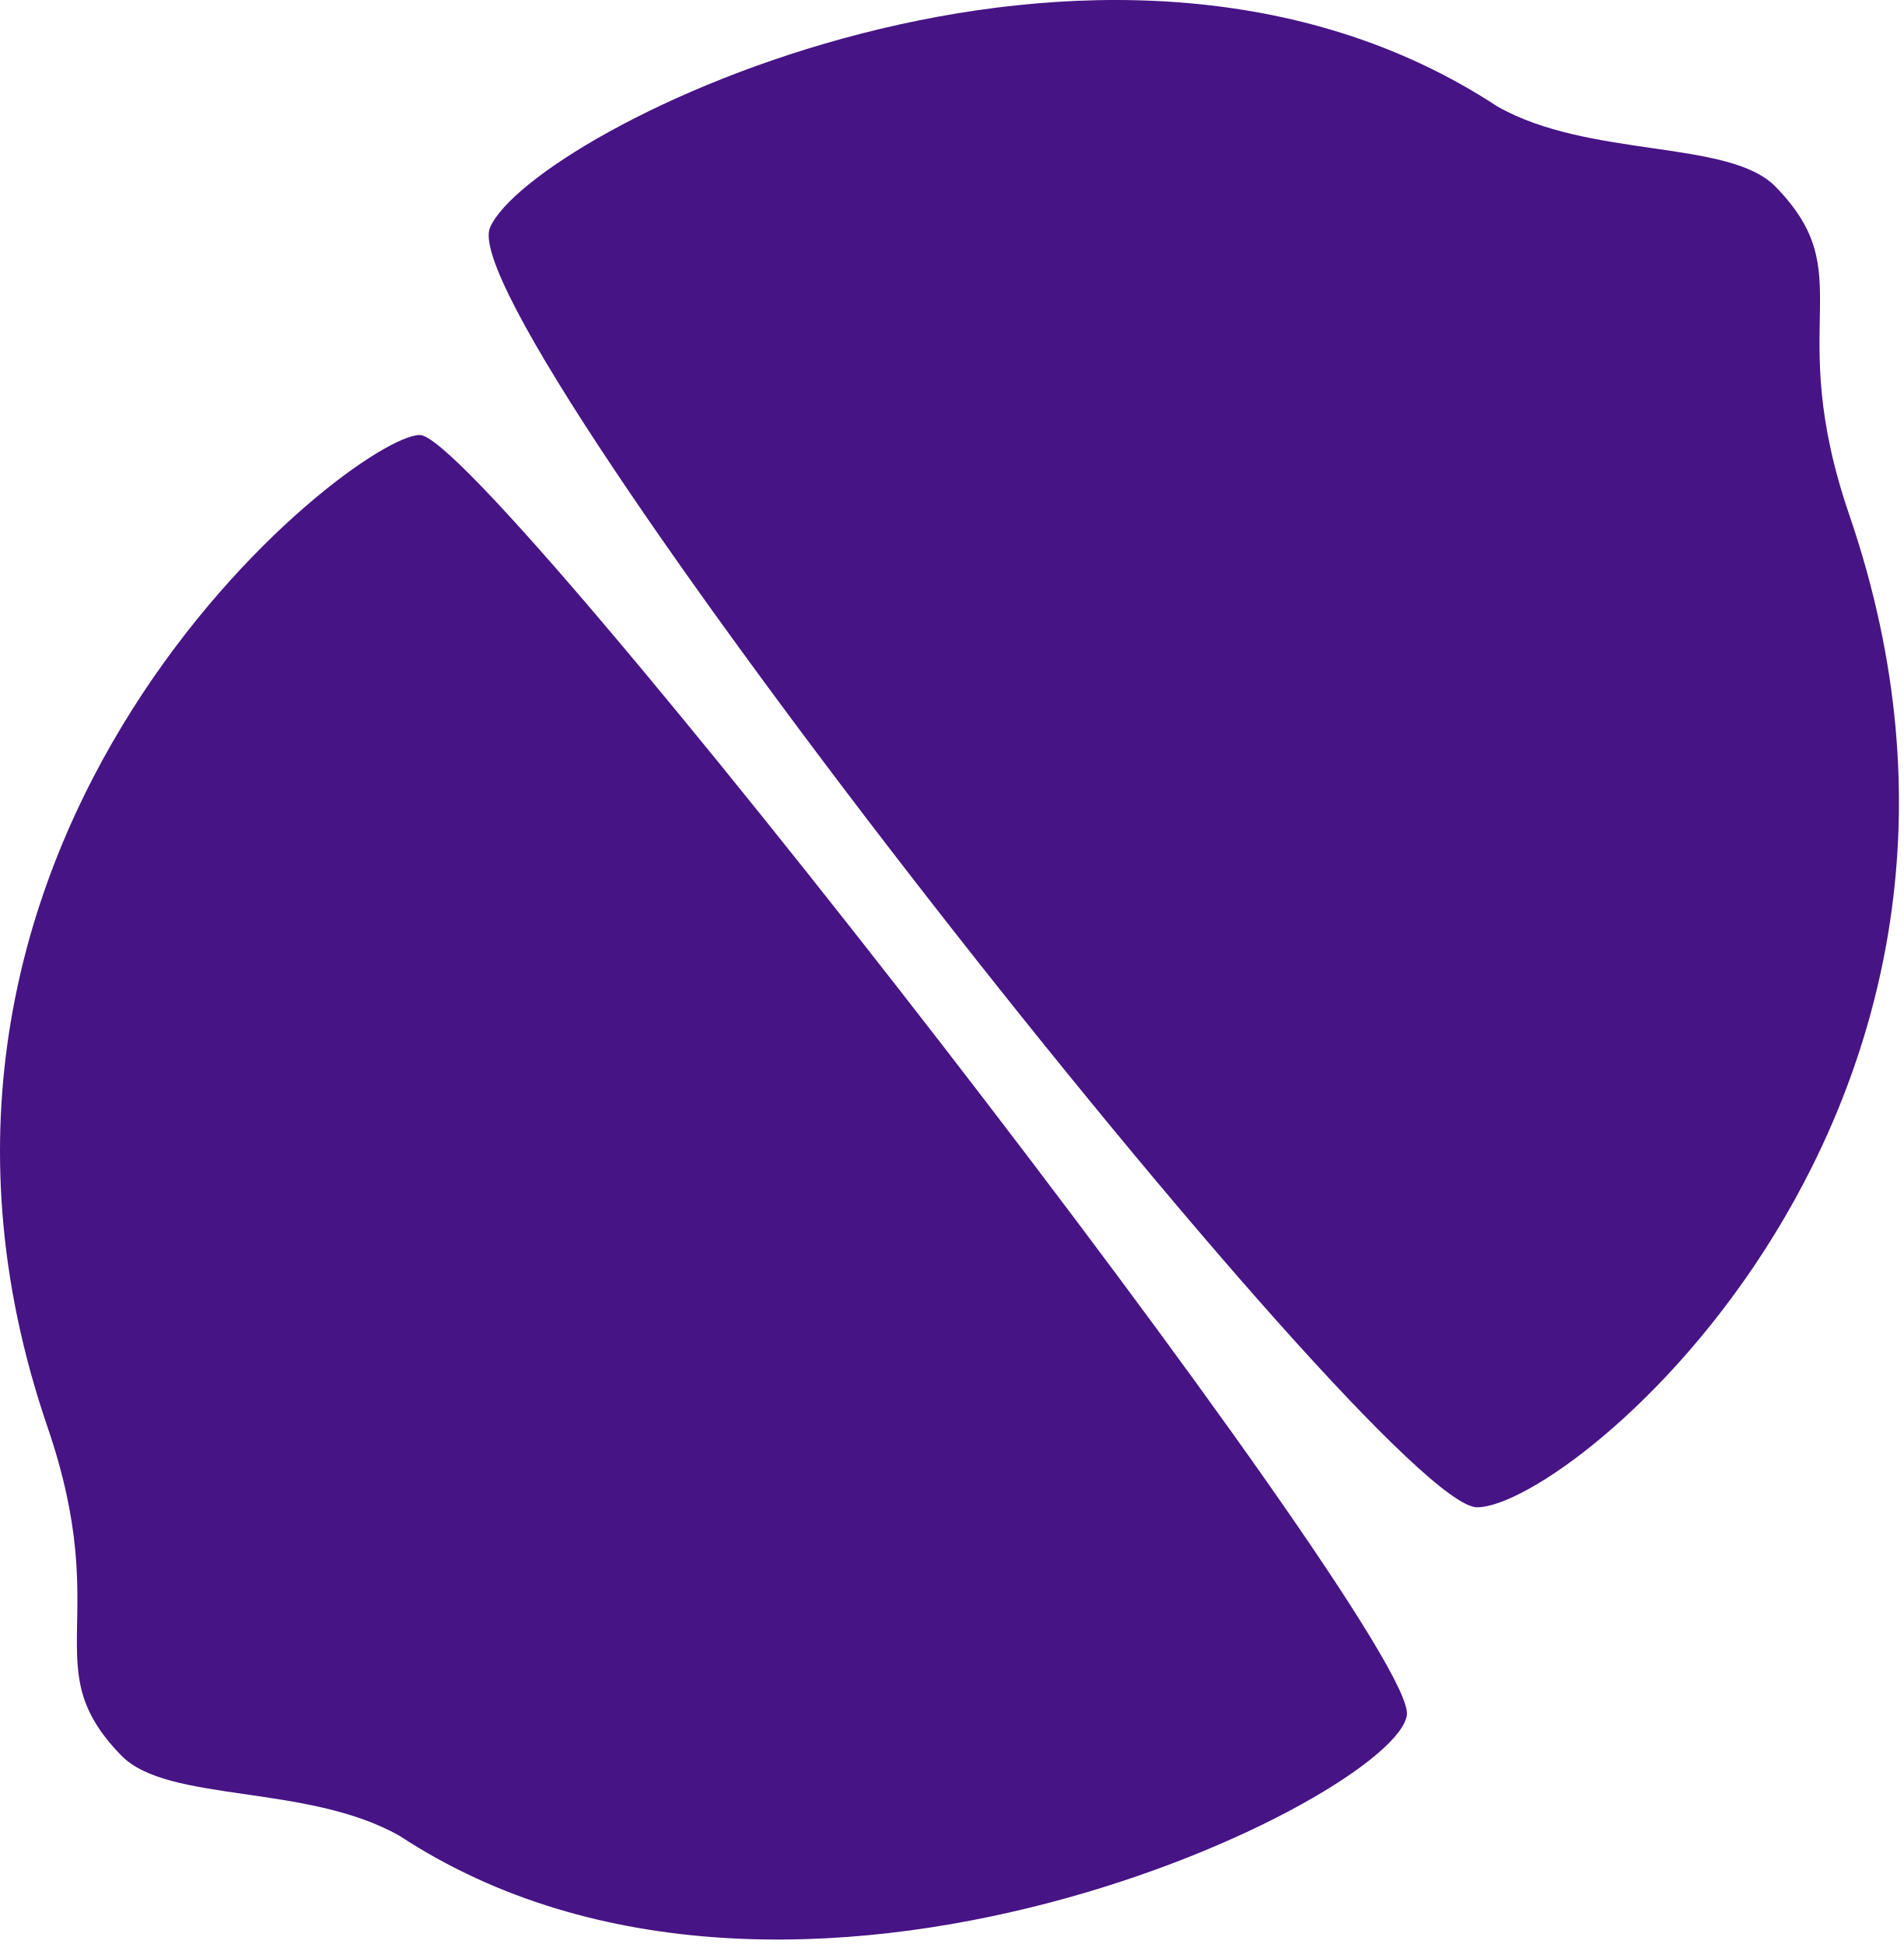
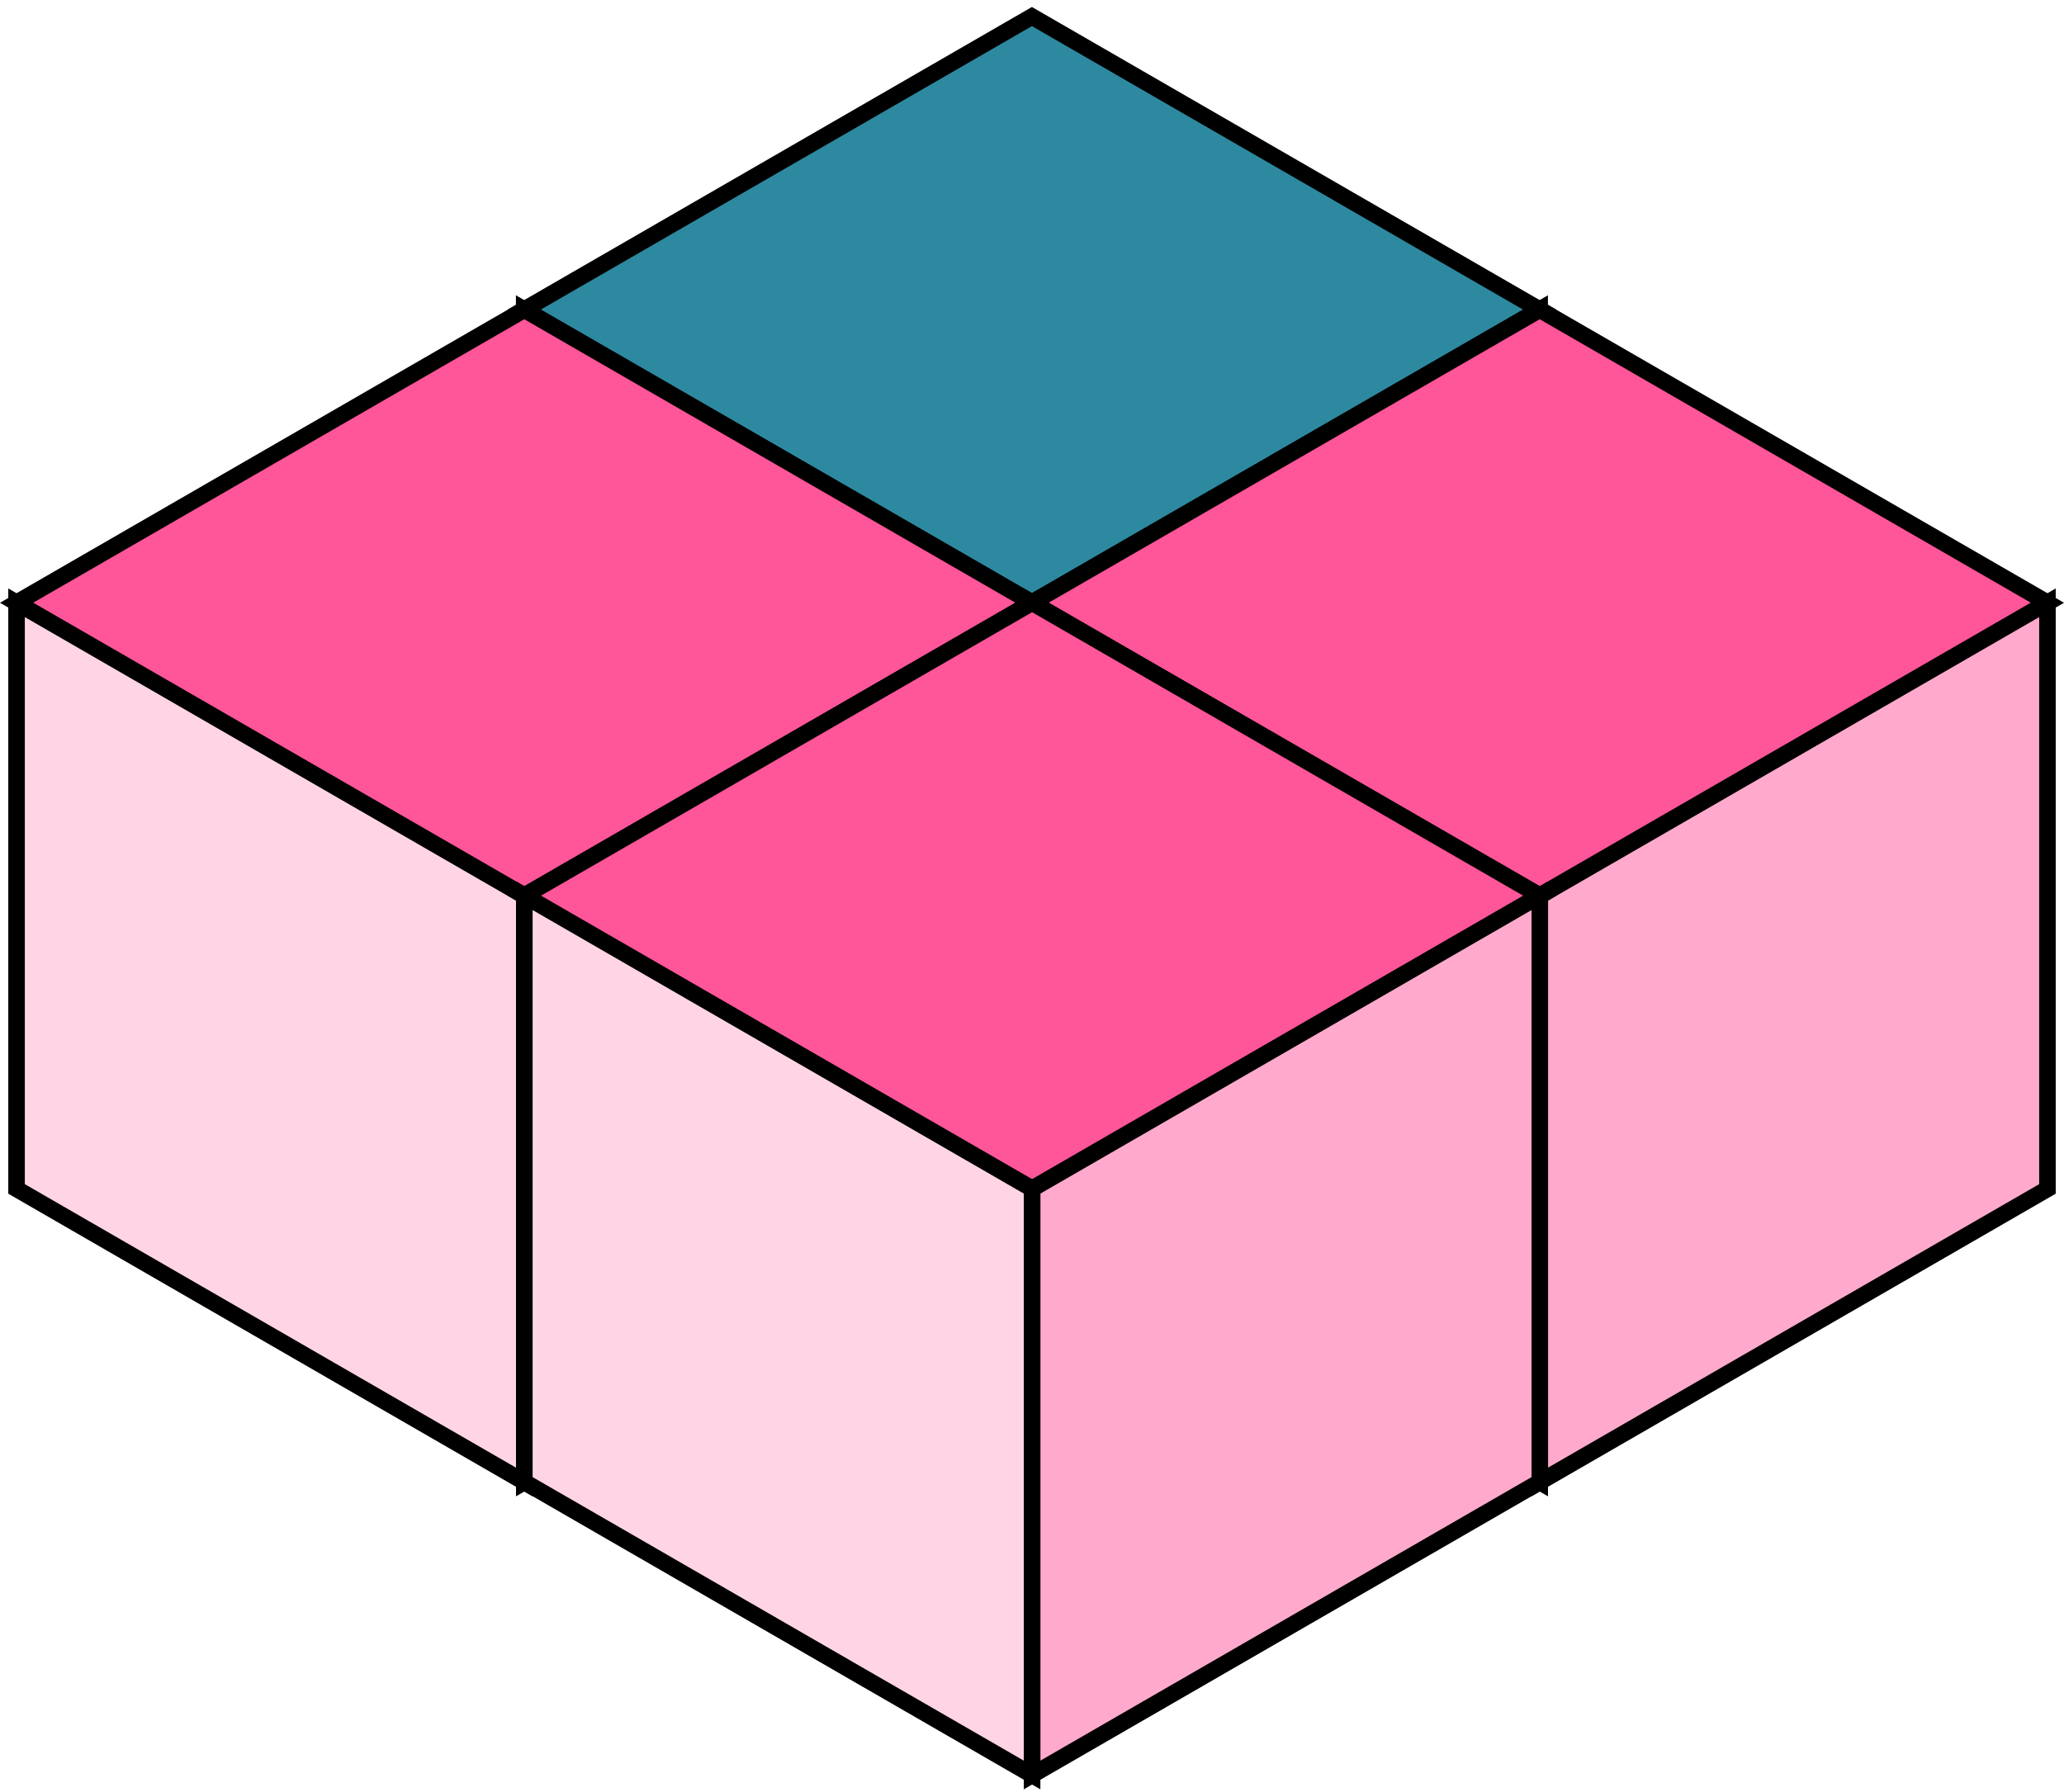
- <svg xmlns="http://www.w3.org/2000/svg" viewBox="0 0 140 143">
-   <path d="M3.497 104.981c4.904 14.315-.938 17.624 5.426 24.157 3.417 3.508 13.679 2.057 20.451 5.9l-.003-.004c29.045 19.099 73.407-2.905 74.095-8.897.688-5.992-67.704-94.138-72.587-94.138-4.882 0-42.316 29.389-27.382 72.982Zm132.511-67.088c-4.904-14.315.938-17.624-5.426-24.157-3.417-3.507-13.679-2.057-20.451-5.9l.003.004c-29.045-19.1-71.022 1.815-74.095 8.897-3.072 7.082 65.582 94.138 72.587 94.138 7.005 0 42.316-29.39 27.382-72.982Z" />
-   <style>
-         path { fill: #471485; }
-         @media (prefers-color-scheme: dark) {
-             path { fill: #ea3971; }
-         }
-     </style>
+ <svg xmlns="http://www.w3.org/2000/svg" viewBox="0 0 124.742 108.297">
+   <g stroke="#000">
+     <path fill="#2c89a0" d="M31.68 18.717 62.366 1l30.686 17.717-30.686 17.717z" />
+     <path fill="#5fbcd3" d="M62.366 71.867 93.052 54.15V18.717L62.366 36.434z" />
+     <path fill="#afdde9" d="M31.68 18.717V54.15l30.686 17.717V36.434z" />
+     <path fill="#f59" d="M62.37 36.437 93.056 18.72l30.686 17.717-30.686 17.717z" />
+     <path fill="#fac" d="m93.056 89.587 30.686-17.717V36.437L93.056 54.154z" />
+     <path fill="#ffd5e5" d="M62.37 36.437V71.87l30.686 17.717V54.154z" />
+     <path fill="#f59" d="M1 36.437 31.686 18.72l30.686 17.717-30.686 17.717z" />
+     <path fill="#fac" d="M31.686 89.587 62.372 71.87V36.437L31.686 54.154z" />
+     <path fill="#ffd5e5" d="M1 36.437V71.87l30.686 17.717V54.154z" />
+     <path fill="#f59" d="M31.69 54.147 62.376 36.43l30.686 17.717-30.686 17.717z" />
+     <path fill="#fac" d="M62.376 107.297 93.062 89.58V54.147L62.376 71.864z" />
+     <path fill="#ffd5e5" d="M31.69 54.147V89.58l30.686 17.717V71.864z" />
+   </g>
</svg>
